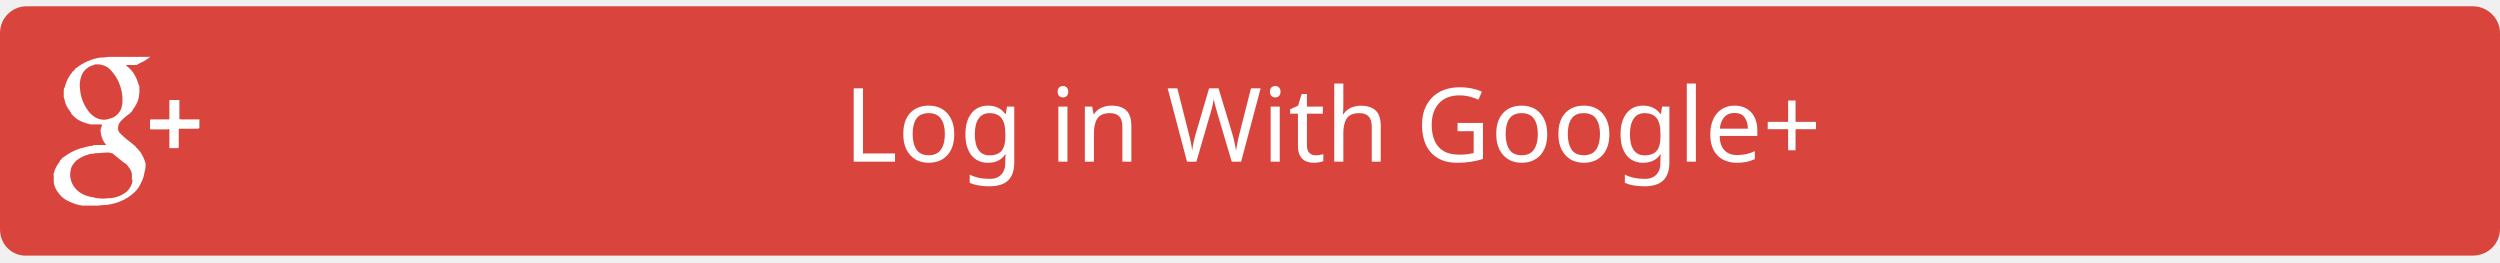
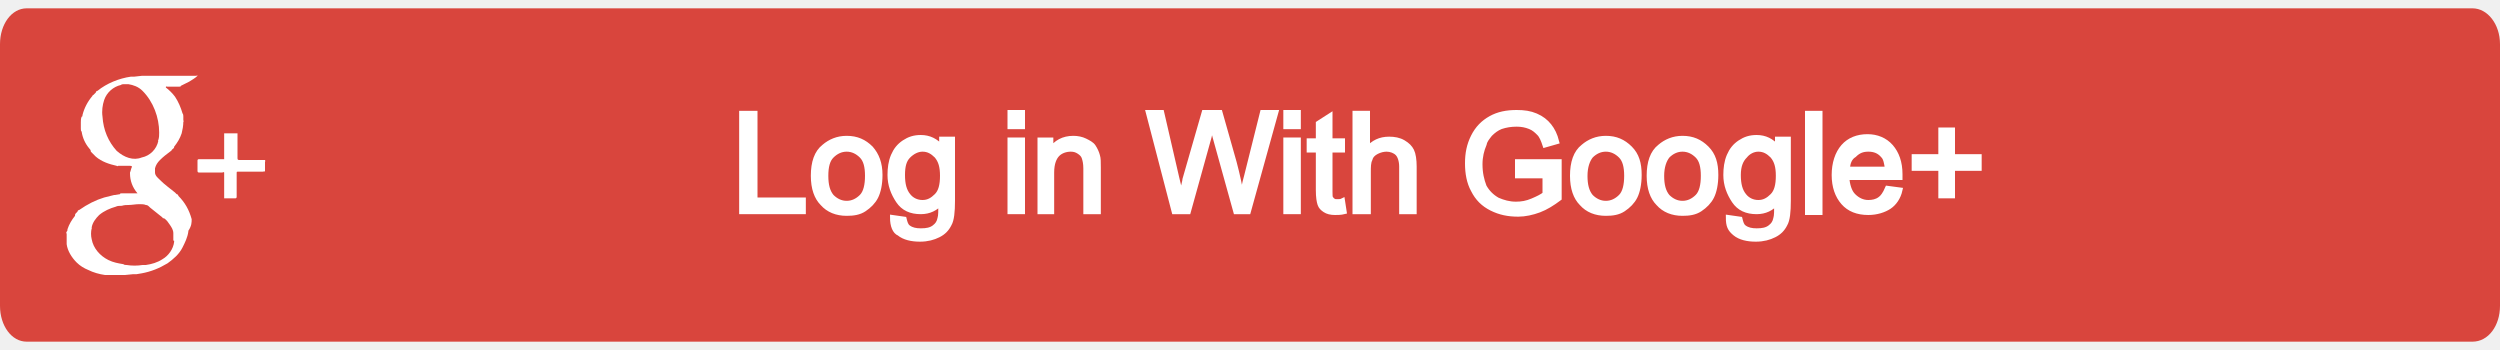
- <svg xmlns="http://www.w3.org/2000/svg" version="1.1" id="Camada_2_1_" x="0px" y="0px" viewBox="0 0 400 42" style="enable-background:new 0 0 400 42;" xml:space="preserve">
+ <svg xmlns="http://www.w3.org/2000/svg" version="1.1" id="Camada_2_1_" x="0px" y="0px" viewBox="0 0 300 42" style="enable-background:new 0 0 300 42;" xml:space="preserve">
  <style type="text/css">
	.st0{fill:#D9453D;}
- 	.st1{fill:#FFFFFF;}
- 	.st2{font-family:'ArialMT';}
- 	.st3{font-size:16.44px;}
+ 	.st1{enable-background:new    ;}
+ 	.st2{fill:#FFFFFF;stroke:#FFFFFF;stroke-width:0.6;stroke-miterlimit:10;}
+ 	.st3{fill:#FFFFFF;}
</style>
-   <path class="st0" d="M4.3,1h391.3c2.4,0,4.4,1.9,4.4,4.3v31.3c0,2.4-1.9,4.3-4.4,4.3H4.3C1.9,41,0,39.1,0,36.7V5.3  C0,2.9,1.9,1,4.3,1z" />
-   <text transform="matrix(1 0 0 1 135 25.87)" class="st1 st2 st3">Log in With Google+</text>
-   <path class="st1" d="M31.7,20.6h-2.9c-0.2,0-0.2,0-0.2,0.2c0,0.9,0,1.8,0,2.7c0,0.2-0.1,0.2-0.2,0.2c-0.4,0-0.9,0-1.3,0  c0,0,0-0.1,0-0.1v-2.8c0,0,0-0.1,0-0.1c-0.1-0.1-0.2,0-0.2,0h-2.7c-0.1,0-0.2,0-0.2-0.2c0-0.4,0-0.8,0-1.2c0-0.1,0-0.2,0.2-0.2h2.7  c0.1,0,0.2,0,0.2,0c0-0.1,0-0.3,0-0.4v-2.5c0-0.1,0-0.2,0-0.2l0,0l0,0c0.1,0,0.3,0,0.4,0c0.4,0,0.8,0,1.2,0c0,1,0,1.9,0,2.9  c0,0.2,0.1,0.2,0.3,0.2h2.9c0,0.1,0.1,0.1,0,0.2v1.2C31.8,20.5,31.7,20.6,31.7,20.6z" />
-   <path class="st1" d="M23.3,26.2C23.3,26.2,23.3,26.2,23.3,26.2C23.3,26.1,23.3,26.1,23.3,26.2c-0.3-1.1-0.8-2-1.6-2.7  c0-0.1-0.1-0.2-0.2-0.2c-0.1-0.1-0.1-0.1-0.2-0.2c-0.6-0.5-1.2-0.9-1.8-1.5c-0.1-0.1-0.2-0.2-0.3-0.3c-0.2-0.2-0.3-0.4-0.3-0.6  c0-0.2,0-0.3,0-0.5c0.1-0.4,0.3-0.7,0.6-1c0.4-0.4,0.8-0.7,1.2-1c0.1-0.1,0.2-0.1,0.2-0.2l0.1-0.1c0.1-0.1,0.2-0.1,0.2-0.3  c0.4-0.5,0.7-1,0.9-1.6c0.1-0.4,0.2-0.9,0.2-1.4c0.1,0,0-0.1,0-0.2s0-0.3,0-0.4c0-0.1,0-0.3-0.1-0.4c-0.2-0.7-0.5-1.4-0.9-2  c-0.3-0.4-0.7-0.8-1.1-1.1c0-0.2,0.1-0.1,0.2-0.1c0.5,0,0.9,0,1.4,0c0.1,0,0.2,0,0.2-0.1L23,9.8c0.3-0.2,0.7-0.4,1-0.7  c0-0.1-0.1,0-0.2,0h-6.2c-0.1,0-0.1,0-0.2,0l-0.9,0.1c0,0-0.1,0-0.1,0c-0.1,0-0.1,0-0.2,0c0,0-0.1,0-0.1,0s0,0,0,0  c-1.4,0.2-2.8,0.8-3.9,1.7c-0.1,0-0.2,0.1-0.2,0.2l-0.3,0.3c-0.1,0-0.1,0.1-0.1,0.1c-0.6,0.7-1,1.5-1.2,2.3c0,0.1,0,0.2-0.1,0.2  c-0.1,0.2-0.1,0.5-0.1,0.7c0,0.2,0,0.5,0,0.7s0,0.3,0.1,0.4c0.1,0.7,0.4,1.4,0.9,2c0.1,0.1,0.2,0.2,0.2,0.4c0.2,0.2,0.4,0.4,0.6,0.6  c0.7,0.6,1.6,0.9,2.5,1.1c0.1,0.1,0.1,0,0.2,0h0.3c0.3,0,0.6,0,0.9,0c0.1,0,0.2,0,0.2,0c0.1,0,0.3,0,0.2,0.2  c-0.1,0.2-0.1,0.4-0.2,0.6c0,0,0,0.1,0,0.1c0,0.9,0.3,1.7,0.9,2.4L16,23.2c-0.1,0-0.2,0-0.2,0c-0.1,0-0.2,0-0.3,0  c-0.1,0-0.3,0-0.4,0s-0.2,0-0.2,0.1l-0.6,0.1c0,0-0.1,0-0.1,0c0,0,0,0,0,0c-0.4,0.1-0.8,0.2-1.2,0.3C12,24,11,24.5,10.1,25.2  c-0.1,0-0.2,0.1-0.2,0.2l-0.2,0.2c-0.1,0-0.1,0.1-0.1,0.2c-0.4,0.5-0.7,1-0.9,1.6c0,0.1,0,0.2-0.1,0.3s0,0.2,0,0.3s0,0.2,0,0.4  c0,0,0,0,0,0.1c0,0.1,0,0.3,0,0.5c0,0,0,0,0,0.1c0,0,0,0,0,0c0,0,0,0,0,0.1c0.1,0.8,0.6,1.6,1.2,2.2c0.4,0.4,0.9,0.7,1.4,0.9  c0.6,0.3,1.3,0.5,2,0.6c0,0,0.1,0,0.1,0c0.1,0,0.1,0,0.2,0c0,0,0.1,0,0.1,0c0.2,0,0.4,0,0.6,0c0.1,0,0.3,0,0.4,0c0.3,0,0.7,0,1,0  l1-0.1c0,0,0.1,0,0.1,0c0.1,0,0.1,0,0.2,0c0,0,0.1,0,0.1,0l0.6-0.1c1.1-0.2,2.1-0.6,3-1.2c0.7-0.5,1.4-1.1,1.8-1.9  c0.3-0.6,0.6-1.2,0.7-1.9c0,0,0-0.1,0-0.1C23.3,27,23.3,26.6,23.3,26.2z M14.5,18.2c-1-1.1-1.6-2.5-1.7-4c-0.1-0.7,0-1.4,0.2-2  c0.3-0.9,1.1-1.6,2-1.8c0.1-0.1,0.3-0.1,0.4-0.1c0.2,0,0.3,0,0.5,0c0.6,0.1,1.2,0.3,1.7,0.8c1.3,1.3,2,3.1,2,4.9  c0,0.3,0,0.6-0.1,0.9c-0.1,0,0,0.1,0,0.1c-0.2,1-1,1.8-2,2C16.4,19.4,15.3,19,14.5,18.2L14.5,18.2z M21.2,28.9  C21.1,28.9,21.2,28.9,21.2,28.9c-0.1,0.9-0.7,1.7-1.4,2.1c-0.6,0.4-1.3,0.6-2,0.7c-0.1,0-0.3,0-0.4,0c-0.6,0.1-1.3,0.1-1.9,0  c-0.1,0-0.3,0-0.4-0.1c-0.6-0.1-1.2-0.2-1.8-0.5c-1-0.5-1.8-1.4-2-2.5c-0.1-0.4-0.1-0.9,0-1.3c0.1,0,0,0,0-0.1  c0.1-0.6,0.5-1.1,0.9-1.5c0.6-0.5,1.3-0.8,2-1c0.2-0.1,0.4-0.1,0.6-0.1c0,0,0.1,0,0.1,0c0.3-0.1,0.6-0.1,0.8-0.1  c0.4,0,0.9-0.1,1.3-0.1c0.3,0,0.6,0,0.8,0.1c0.2,0,0.3,0.1,0.5,0.3c0.5,0.4,1,0.8,1.5,1.2c0,0.1,0.1,0.1,0.2,0.1  c0.3,0.2,0.5,0.5,0.7,0.8c0.2,0.3,0.4,0.6,0.4,1c0,0.1,0,0.2,0,0.4c0,0.2,0,0.4,0,0.5C21.2,28.7,21.2,28.8,21.2,28.9L21.2,28.9z" />
+   <path class="st0" d="M3.2,1h293.5c1.8,0,3.3,1.9,3.3,4.3v31.4c0,2.4-1.4,4.3-3.3,4.3H3.2C1.4,41,0,39.1,0,36.7V5.3  C0,2.9,1.4,1,3.2,1z" />
+   <g class="st1">
+     <path class="st2" d="M89,25.4V13.6h1.6V24h5.8v1.4H89z" />
+     <path class="st2" d="M97.6,21.1c0-1.6,0.4-2.8,1.3-3.5c0.7-0.6,1.6-1,2.7-1c1.2,0,2.1,0.4,2.9,1.2c0.7,0.8,1.1,1.8,1.1,3.2   c0,1.1-0.2,2-0.5,2.6s-0.8,1.1-1.4,1.5c-0.6,0.4-1.3,0.5-2.1,0.5c-1.2,0-2.2-0.4-2.9-1.2C98,23.7,97.6,22.6,97.6,21.1z M99.1,21.1   c0,1.1,0.2,1.9,0.7,2.5c0.5,0.5,1.1,0.8,1.8,0.8c0.7,0,1.3-0.3,1.8-0.8s0.7-1.4,0.7-2.5c0-1.1-0.2-1.9-0.7-2.4   c-0.5-0.5-1.1-0.8-1.8-0.8c-0.7,0-1.3,0.3-1.8,0.8C99.3,19.2,99.1,20,99.1,21.1z" />
+     <path class="st2" d="M107.1,26.1l1.4,0.2c0.1,0.4,0.2,0.8,0.5,1c0.4,0.3,0.9,0.4,1.5,0.4c0.7,0,1.2-0.1,1.6-0.4   c0.4-0.3,0.6-0.6,0.7-1.1c0.1-0.3,0.1-0.9,0.1-1.9c-0.6,0.7-1.4,1.1-2.4,1.1c-1.2,0-2.1-0.4-2.7-1.3c-0.6-0.9-1-1.9-1-3.1   c0-0.8,0.1-1.6,0.4-2.3c0.3-0.7,0.7-1.2,1.3-1.6c0.6-0.4,1.2-0.6,2-0.6c1,0,1.8,0.4,2.5,1.2v-1h1.3v7.4c0,1.3-0.1,2.3-0.4,2.8   c-0.3,0.6-0.7,1-1.3,1.3c-0.6,0.3-1.3,0.5-2.2,0.5c-1,0-1.9-0.2-2.5-0.7C107.4,27.8,107.1,27.1,107.1,26.1z M108.3,21   c0,1.1,0.2,1.9,0.7,2.5c0.4,0.5,1,0.8,1.7,0.8c0.7,0,1.2-0.3,1.7-0.8s0.7-1.3,0.7-2.4c0-1.1-0.2-1.8-0.7-2.4   c-0.5-0.5-1-0.8-1.7-0.8c-0.6,0-1.2,0.3-1.7,0.8C108.5,19.2,108.3,19.9,108.3,21z" />
+     <path class="st2" d="M121.2,15.2v-1.7h1.5v1.7H121.2z M121.2,25.4v-8.6h1.5v8.6H121.2z" />
+     <path class="st2" d="M124.8,25.4v-8.6h1.3V18c0.6-0.9,1.5-1.4,2.7-1.4c0.5,0,1,0.1,1.4,0.3s0.8,0.4,1,0.7c0.2,0.3,0.4,0.7,0.5,1.1   c0.1,0.3,0.1,0.7,0.1,1.4v5.3h-1.5v-5.2c0-0.6-0.1-1-0.2-1.3c-0.1-0.3-0.3-0.5-0.6-0.7c-0.3-0.2-0.6-0.3-1-0.3   c-0.6,0-1.2,0.2-1.6,0.6s-0.7,1.1-0.7,2.2v4.7H124.8z" />
+     <path class="st2" d="M140.9,25.4l-3.1-11.9h1.6l1.8,7.8c0.2,0.8,0.4,1.6,0.5,2.4c0.3-1.3,0.5-2,0.5-2.2l2.3-8h1.9l1.7,6   c0.4,1.5,0.7,2.9,0.9,4.2c0.2-0.7,0.3-1.6,0.6-2.6l1.9-7.6h1.6l-3.3,11.9h-1.5l-2.5-9c-0.2-0.8-0.3-1.2-0.4-1.4   c-0.1,0.5-0.2,1-0.3,1.4l-2.5,9H140.9z" />
+     <path class="st2" d="M154.3,15.2v-1.7h1.5v1.7H154.3z M154.3,25.4v-8.6h1.5v8.6H154.3z" />
+     <path class="st2" d="M161.1,24.1l0.2,1.3c-0.4,0.1-0.8,0.1-1.1,0.1c-0.5,0-0.9-0.1-1.2-0.3s-0.5-0.4-0.6-0.7   c-0.1-0.3-0.2-0.8-0.2-1.7V18h-1.1v-1.1h1.1v-2.1l1.4-0.9v3h1.5V18h-1.5v5c0,0.4,0,0.7,0.1,0.8c0.1,0.1,0.1,0.2,0.3,0.3   c0.1,0.1,0.3,0.1,0.5,0.1C160.7,24.2,160.9,24.2,161.1,24.1z" />
+     <path class="st2" d="M162.6,25.4V13.6h1.5v4.3c0.7-0.8,1.5-1.2,2.6-1.2c0.6,0,1.2,0.1,1.7,0.4c0.5,0.3,0.8,0.6,1,1   c0.2,0.4,0.3,1.1,0.3,1.9v5.4h-1.5V20c0-0.7-0.2-1.3-0.5-1.6c-0.3-0.3-0.8-0.5-1.3-0.5c-0.4,0-0.8,0.1-1.2,0.3   c-0.4,0.2-0.7,0.5-0.8,0.9c-0.2,0.4-0.2,0.9-0.2,1.6v4.7H162.6z" />
+     <path class="st2" d="M182.1,20.8v-1.4l5,0v4.4c-0.8,0.6-1.6,1.1-2.4,1.4c-0.8,0.3-1.7,0.5-2.5,0.5c-1.2,0-2.2-0.2-3.2-0.7   c-1-0.5-1.7-1.2-2.2-2.2c-0.5-0.9-0.7-2-0.7-3.2c0-1.2,0.2-2.2,0.7-3.2c0.5-1,1.2-1.7,2.1-2.2s1.9-0.7,3.1-0.7   c0.9,0,1.6,0.1,2.3,0.4c0.7,0.3,1.2,0.7,1.6,1.2c0.4,0.5,0.7,1.1,0.9,1.9l-1.4,0.4c-0.2-0.6-0.4-1.1-0.7-1.4   c-0.3-0.3-0.6-0.6-1.1-0.8c-0.5-0.2-1-0.3-1.6-0.3c-0.7,0-1.3,0.1-1.9,0.3c-0.5,0.2-0.9,0.5-1.3,0.9c-0.3,0.4-0.6,0.7-0.7,1.2   c-0.3,0.7-0.5,1.5-0.5,2.4c0,1.1,0.2,1.9,0.5,2.7c0.4,0.7,0.9,1.2,1.6,1.6c0.7,0.3,1.4,0.5,2.2,0.5c0.7,0,1.3-0.1,2-0.4   s1.1-0.5,1.5-0.8v-2.2H182.1z" />
+     <path class="st2" d="M188.7,21.1c0-1.6,0.4-2.8,1.3-3.5c0.7-0.6,1.6-1,2.7-1c1.2,0,2.1,0.4,2.9,1.2c0.8,0.8,1.1,1.8,1.1,3.2   c0,1.1-0.2,2-0.5,2.6s-0.8,1.1-1.4,1.5c-0.6,0.4-1.3,0.5-2.1,0.5c-1.2,0-2.2-0.4-2.9-1.2C189.1,23.7,188.7,22.6,188.7,21.1z    M190.2,21.1c0,1.1,0.2,1.9,0.7,2.5c0.5,0.5,1.1,0.8,1.8,0.8c0.7,0,1.3-0.3,1.8-0.8c0.5-0.5,0.7-1.4,0.7-2.5c0-1.1-0.2-1.9-0.7-2.4   s-1.1-0.8-1.8-0.8c-0.7,0-1.3,0.3-1.8,0.8C190.5,19.2,190.2,20,190.2,21.1z" />
+     <path class="st2" d="M197.9,21.1c0-1.6,0.4-2.8,1.3-3.5c0.7-0.6,1.6-1,2.7-1c1.2,0,2.1,0.4,2.9,1.2c0.8,0.8,1.1,1.8,1.1,3.2   c0,1.1-0.2,2-0.5,2.6s-0.8,1.1-1.4,1.5c-0.6,0.4-1.3,0.5-2.1,0.5c-1.2,0-2.2-0.4-2.9-1.2C198.3,23.7,197.9,22.6,197.9,21.1z    M199.4,21.1c0,1.1,0.2,1.9,0.7,2.5c0.5,0.5,1.1,0.8,1.8,0.8c0.7,0,1.3-0.3,1.8-0.8c0.5-0.5,0.7-1.4,0.7-2.5c0-1.1-0.2-1.9-0.7-2.4   s-1.1-0.8-1.8-0.8c-0.7,0-1.3,0.3-1.8,0.8C199.7,19.2,199.4,20,199.4,21.1z" />
+     <path class="st2" d="M207.4,26.1l1.4,0.2c0.1,0.4,0.2,0.8,0.5,1c0.4,0.3,0.9,0.4,1.5,0.4c0.7,0,1.2-0.1,1.6-0.4   c0.4-0.3,0.6-0.6,0.7-1.1c0.1-0.3,0.1-0.9,0.1-1.9c-0.6,0.7-1.4,1.1-2.4,1.1c-1.2,0-2.1-0.4-2.7-1.3c-0.6-0.9-1-1.9-1-3.1   c0-0.8,0.1-1.6,0.4-2.3s0.7-1.2,1.3-1.6s1.2-0.6,2-0.6c1,0,1.8,0.4,2.5,1.2v-1h1.3v7.4c0,1.3-0.1,2.3-0.4,2.8   c-0.3,0.6-0.7,1-1.3,1.3c-0.6,0.3-1.3,0.5-2.2,0.5c-1,0-1.9-0.2-2.5-0.7S207.4,27.1,207.4,26.1z M208.6,21c0,1.1,0.2,1.9,0.7,2.5   c0.4,0.5,1,0.8,1.7,0.8c0.7,0,1.2-0.3,1.7-0.8s0.7-1.3,0.7-2.4c0-1.1-0.2-1.8-0.7-2.4c-0.5-0.5-1-0.8-1.7-0.8   c-0.6,0-1.2,0.3-1.6,0.8C208.9,19.2,208.6,19.9,208.6,21z" />
+     <path class="st2" d="M216.9,25.4V13.6h1.5v11.9H216.9z" />
+     <path class="st2" d="M226.5,22.6l1.5,0.2c-0.2,0.9-0.7,1.6-1.3,2s-1.5,0.7-2.5,0.7c-1.3,0-2.3-0.4-3-1.2c-0.7-0.8-1.1-1.9-1.1-3.3   c0-1.4,0.4-2.6,1.1-3.4c0.7-0.8,1.7-1.2,2.9-1.2c1.1,0,2.1,0.4,2.8,1.2c0.7,0.8,1.1,1.9,1.1,3.3c0,0.1,0,0.2,0,0.4h-6.4   c0.1,0.9,0.3,1.7,0.8,2.2c0.5,0.5,1.1,0.8,1.8,0.8c0.5,0,1-0.1,1.4-0.4C225.9,23.7,226.2,23.3,226.5,22.6z M221.7,20.3h4.8   c-0.1-0.7-0.2-1.3-0.5-1.6c-0.5-0.6-1.1-0.8-1.8-0.8c-0.7,0-1.2,0.2-1.7,0.7C222,18.9,221.7,19.5,221.7,20.3z" />
+     <path class="st2" d="M232.9,23.5v-3.3h-3.2v-1.4h3.2v-3.2h1.4v3.2h3.2v1.4h-3.2v3.3H232.9z" />
+   </g>
+   <g>
+     <path class="st3" d="M31.6,20.6h-3c-0.2,0-0.2,0-0.2,0.2c0,0.9,0,1.8,0,2.8c0,0.2-0.1,0.2-0.2,0.2c-0.4,0-0.9,0-1.3,0v-0.1v-2.9   v-0.1c-0.1-0.1-0.2,0-0.2,0h-2.8c-0.1,0-0.2,0-0.2-0.2c0-0.4,0-0.8,0-1.2c0-0.1,0-0.2,0.2-0.2h2.8c0.1,0,0.2,0,0.2,0   c0-0.1,0-0.3,0-0.4v-2.5c0-0.1,0-0.2,0-0.2l0,0l0,0c0.1,0,0.3,0,0.4,0c0.4,0,0.8,0,1.2,0c0,1,0,1.9,0,3c0,0.2,0.1,0.2,0.3,0.2h3   c0,0.1,0.1,0.1,0,0.2v1.2C31.7,20.5,31.6,20.6,31.6,20.6z" />
+     <path class="st3" d="M23,26.3L23,26.3C23,26.2,23,26.2,23,26.3c-0.3-1.1-0.8-2-1.6-2.8c0-0.1-0.1-0.2-0.2-0.2   c-0.1-0.1-0.1-0.1-0.2-0.2c-0.6-0.5-1.2-0.9-1.8-1.5c-0.1-0.1-0.2-0.2-0.3-0.3c-0.2-0.2-0.3-0.4-0.3-0.6c0-0.2,0-0.3,0-0.5   c0.1-0.4,0.3-0.7,0.6-1c0.4-0.4,0.8-0.7,1.2-1c0.1-0.1,0.2-0.1,0.2-0.2l0.1-0.1c0.1-0.1,0.2-0.1,0.2-0.3c0.4-0.5,0.7-1,0.9-1.6   c0.1-0.4,0.2-0.9,0.2-1.4c0.1,0,0-0.1,0-0.2c0-0.1,0-0.3,0-0.4c0-0.1,0-0.3-0.1-0.4c-0.2-0.7-0.5-1.4-0.9-2   c-0.3-0.4-0.7-0.8-1.1-1.1c0-0.2,0.1-0.1,0.2-0.1c0.5,0,0.9,0,1.4,0c0.1,0,0.2,0,0.2-0.1l1-0.5c0.3-0.2,0.7-0.4,1-0.7   c0-0.1-0.1,0-0.2,0h-6.3c-0.1,0-0.1,0-0.2,0l-0.9,0.1H16c-0.1,0-0.1,0-0.2,0h-0.1l0,0c-1.4,0.2-2.9,0.8-4,1.7   c-0.1,0-0.2,0.1-0.2,0.2l-0.3,0.3c-0.1,0-0.1,0.1-0.1,0.1c-0.6,0.7-1,1.5-1.2,2.3c0,0.1,0,0.2-0.1,0.2c-0.1,0.2-0.1,0.5-0.1,0.7   c0,0.2,0,0.5,0,0.7c0,0.2,0,0.3,0.1,0.4c0.1,0.7,0.4,1.4,0.9,2c0.1,0.1,0.2,0.2,0.2,0.4c0.2,0.2,0.4,0.4,0.6,0.6   c0.7,0.6,1.6,0.9,2.5,1.1c0.1,0.1,0.1,0,0.2,0h0.3c0.3,0,0.6,0,0.9,0c0.1,0,0.2,0,0.2,0c0.1,0,0.3,0,0.2,0.2   c-0.1,0.2-0.1,0.4-0.2,0.6v0.1c0,0.9,0.3,1.7,0.9,2.4h-1c-0.1,0-0.2,0-0.2,0c-0.1,0-0.2,0-0.3,0c-0.1,0-0.3,0-0.4,0s-0.2,0-0.2,0.1   l-0.6,0.1h-0.1l0,0c-0.4,0.1-0.8,0.2-1.2,0.3c-1,0.3-2,0.8-3,1.5c-0.1,0-0.2,0.1-0.2,0.2l-0.2,0.2C9,25.7,9,25.8,9,25.9   c-0.4,0.5-0.7,1-0.9,1.6c0,0.1,0,0.2-0.1,0.3s0,0.2,0,0.3c0,0.1,0,0.2,0,0.4c0,0,0,0,0,0.1c0,0.1,0,0.3,0,0.5c0,0,0,0,0,0.1l0,0   c0,0,0,0,0,0.1c0.1,0.8,0.6,1.6,1.2,2.2c0.4,0.4,0.9,0.7,1.4,0.9c0.6,0.3,1.3,0.5,2,0.6h0.1c0.1,0,0.1,0,0.2,0h0.1   c0.2,0,0.4,0,0.6,0c0.1,0,0.3,0,0.4,0c0.3,0,0.7,0,1,0l1-0.1h0.1c0.1,0,0.1,0,0.2,0h0.1l0.6-0.1c1.1-0.2,2.1-0.6,3.1-1.2   c0.7-0.5,1.4-1.1,1.8-1.9c0.3-0.6,0.6-1.2,0.7-1.9v-0.1C23,27.1,23,26.7,23,26.3z M14,18.1c-1-1.1-1.6-2.5-1.7-4.1   c-0.1-0.7,0-1.4,0.2-2c0.3-0.9,1.1-1.6,2-1.8c0.1-0.1,0.3-0.1,0.4-0.1c0.2,0,0.3,0,0.5,0c0.6,0.1,1.2,0.3,1.7,0.8   c1.3,1.3,2,3.2,2,5c0,0.3,0,0.6-0.1,0.9c-0.1,0,0,0.1,0,0.1c-0.2,1-1,1.8-2,2C16,19.3,14.9,18.9,14,18.1L14,18.1z M20.9,29   C20.8,29,20.9,29,20.9,29c-0.1,0.9-0.7,1.7-1.4,2.1c-0.6,0.4-1.3,0.6-2,0.7c-0.1,0-0.3,0-0.4,0c-0.6,0.1-1.3,0.1-1.9,0   c-0.1,0-0.3,0-0.4-0.1c-0.6-0.1-1.2-0.2-1.8-0.5c-1-0.5-1.8-1.4-2-2.5c-0.1-0.4-0.1-0.9,0-1.3c0.1,0,0,0,0-0.1   c0.1-0.6,0.5-1.1,0.9-1.5c0.6-0.5,1.3-0.8,2-1c0.2-0.1,0.4-0.1,0.6-0.1h0.1c0.3-0.1,0.6-0.1,0.8-0.1c0.4,0,0.9-0.1,1.3-0.1   c0.3,0,0.6,0,0.8,0.1c0.2,0,0.3,0.1,0.5,0.3c0.5,0.4,1,0.8,1.5,1.2c0,0.1,0.1,0.1,0.2,0.1c0.3,0.2,0.5,0.5,0.7,0.8   c0.2,0.3,0.4,0.6,0.4,1c0,0.1,0,0.2,0,0.4c0,0.2,0,0.4,0,0.5C20.9,28.8,20.9,28.9,20.9,29L20.9,29z" />
+   </g>
</svg>
